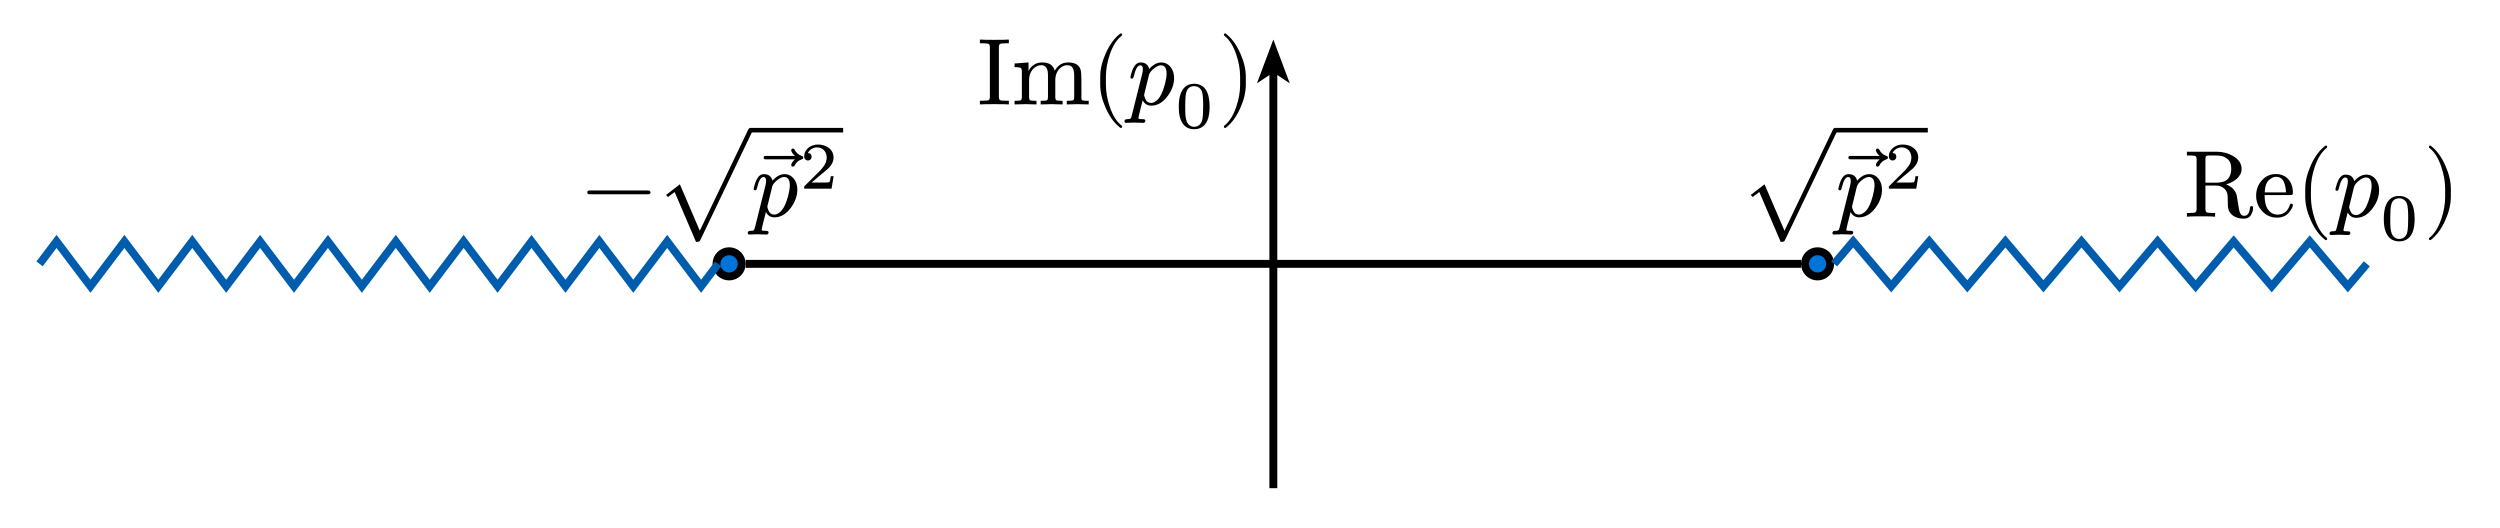
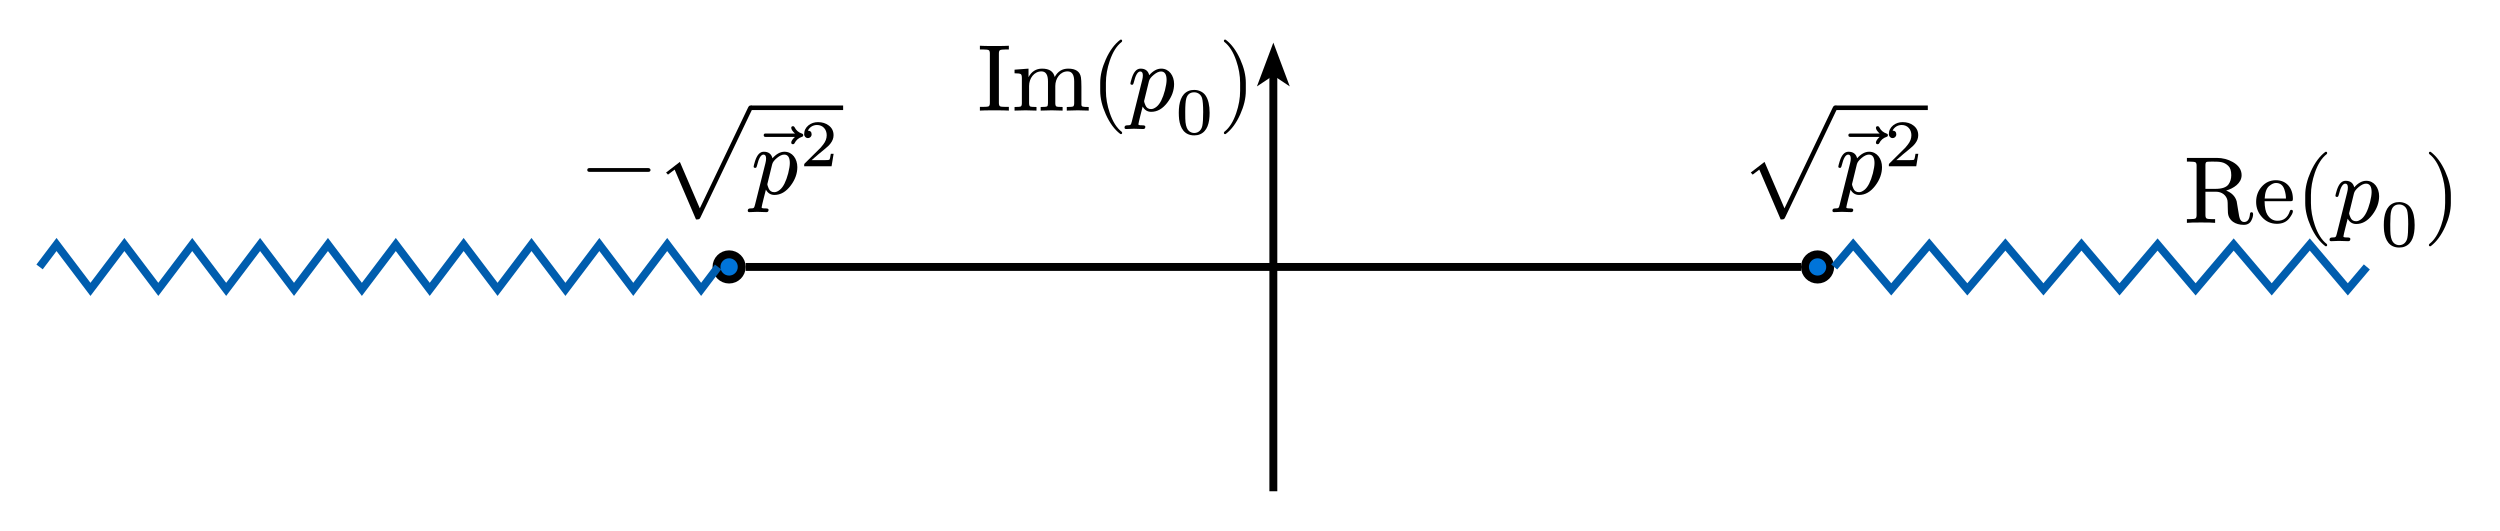
- <svg xmlns="http://www.w3.org/2000/svg" xmlns:xlink="http://www.w3.org/1999/xlink" viewBox="0 0 315.91 66.688" width="315.91pt" height="66.688pt">
+ <svg xmlns="http://www.w3.org/2000/svg" xmlns:xlink="http://www.w3.org/1999/xlink" viewBox="0 0 315.91 67.078" width="315.91pt" height="67.078pt">
  <g transform="translate(5 5)">
-     <path fill="none" stroke="#000000" stroke-width="1" stroke-linecap="butt" stroke-linejoin="miter" stroke-miterlimit="4" transform="translate(155.9055 3.544694)" d="M 0 0m 0 53.143v -53.143" />
-     <path fill="#000000" fill-rule="nonzero" stroke="#000000" stroke-width="1" stroke-linecap="butt" stroke-linejoin="miter" stroke-miterlimit="4" stroke-dashoffset="0" stroke-dasharray="" transform="translate(154.8425 1.418709)" d="M 0 0m 1.063 0l -1.063 2.835l 1.063 -0.709l 1.063 0.709l -1.063 -2.835Z " />
-     <path fill="none" transform="translate(118.4872)" d="M 0 0m 0 0h 35.152v 11.328h -35.152v -11.328Z " />
-     <g transform="translate(118.4872 -4.7e-8)">
-       <g transform="matrix(1 0 0 -1 0 8.196)">
+     <path fill="none" stroke="#000000" stroke-width="1" stroke-linecap="butt" stroke-linejoin="miter" stroke-miterlimit="4" transform="translate(155.9055 3.934694)" d="M 0 0m 0 53.143v -53.143" />
+     <path fill="#000000" fill-rule="nonzero" stroke="#000000" stroke-width="1" stroke-linecap="butt" stroke-linejoin="miter" stroke-miterlimit="4" stroke-dashoffset="0" stroke-dasharray="" transform="translate(154.8425 1.808709)" d="M 0 0m 1.063 0l -1.063 2.835l 1.063 -0.709l 1.063 0.709l -1.063 -2.835Z " />
+     <path fill="none" transform="translate(118.4872)" d="M 0 0m 0 0h 35.152v 12.108h -35.152v -12.108Z " />
+     <g transform="translate(118.4872 -9.4e-8)">
+       <g transform="matrix(1 0 0 -1 0 8.976)">
        <use xlink:href="#g1B0660F9AF44E354BEC737A8B1E8FA2D" x="0" y="0" fill="#000000" fill-rule="nonzero" />
        <use xlink:href="#g7F11F90A5AE3D9B4F6E95D36B46519BC" x="4.332" y="0" fill="#000000" fill-rule="nonzero" />
      </g>
-       <g transform="matrix(1 0 0 -1 14.328 8.196)">
+       <g transform="matrix(1 0 0 -1 14.328 8.976)">
        <use xlink:href="#g77BC1C68EC4C7176D1E092FB473737CB" x="0" y="0" fill="#000000" fill-rule="nonzero" />
      </g>
-       <g transform="matrix(1 0 0 -1 18.996 8.196)">
+       <g transform="matrix(1 0 0 -1 18.996 8.976)">
        <use xlink:href="#g7A9803FECCB8903DFEF6BA82443E40C1" x="0" y="0" fill="#000000" fill-rule="nonzero" />
      </g>
-       <g transform="matrix(1 0 0 -1 25.032 11.16)">
+       <g transform="matrix(1 0 0 -1 25.032 11.94)">
        <use xlink:href="#g20ED7EFE0C9D86B6113C183B5E3A4F77" x="0" y="0" fill="#000000" fill-rule="nonzero" />
      </g>
-       <g transform="matrix(1 0 0 -1 30.4836 8.196)">
+       <g transform="matrix(1 0 0 -1 30.4836 8.976)">
        <use xlink:href="#gE21B39E92370F17488C31A9CDB28612D" x="0" y="0" fill="#000000" fill-rule="nonzero" />
      </g>
    </g>
-     <path fill="none" stroke="#000000" stroke-width="1" stroke-linecap="butt" stroke-linejoin="miter" stroke-miterlimit="4" transform="translate(89.22835 28.34117)" d="M 0 0m 0 0h 133.354" />
-     <path fill="#0074d9" fill-rule="nonzero" stroke="#000000" stroke-width="1" stroke-linecap="butt" stroke-linejoin="miter" stroke-miterlimit="4" stroke-dashoffset="0" stroke-dasharray="" transform="translate(85.53937 26.74668)" d="M 0 0m 1.594 0c 0.88 0 1.594 0.715 1.594 1.594c 0 0.88 -0.715 1.594 -1.594 1.594c -0.88 0 -1.594 -0.715 -1.594 -1.594c 0 -0.88 0.715 -1.594 1.594 -1.594Z " />
-     <path fill="#0074d9" fill-rule="nonzero" stroke="#000000" stroke-width="1" stroke-linecap="butt" stroke-linejoin="miter" stroke-miterlimit="4" stroke-dashoffset="0" stroke-dasharray="" transform="translate(223.0827 26.74668)" d="M 0 0m 1.594 3.189c -0.88 0 -1.594 -0.715 -1.594 -1.594c 0 -0.88 0.715 -1.594 1.594 -1.594c 0.88 0 1.594 0.715 1.594 1.594c 0 0.88 -0.715 1.594 -1.594 1.594Z " />
-     <path fill="none" transform="translate(68.53757 14.11263)" d="M 0 0m 0 0h 33.004v 11.449h -33.004v -11.449Z " />
-     <g transform="translate(68.53757 14.11263)">
-       <g transform="matrix(1 0 0 -1 0 8.196)">
+     <path fill="none" stroke="#000000" stroke-width="1" stroke-linecap="butt" stroke-linejoin="miter" stroke-miterlimit="4" transform="translate(89.22835 28.73117)" d="M 0 0m 0 0h 133.354" />
+     <path fill="#0074d9" fill-rule="nonzero" stroke="#000000" stroke-width="1" stroke-linecap="butt" stroke-linejoin="miter" stroke-miterlimit="4" stroke-dashoffset="0" stroke-dasharray="" transform="translate(85.53937 27.13668)" d="M 0 0m 1.594 0c 0.88 0 1.594 0.715 1.594 1.594c 0 0.88 -0.715 1.594 -1.594 1.594c -0.88 0 -1.594 -0.715 -1.594 -1.594c 0 -0.88 0.715 -1.594 1.594 -1.594Z " />
+     <path fill="#0074d9" fill-rule="nonzero" stroke="#000000" stroke-width="1" stroke-linecap="butt" stroke-linejoin="miter" stroke-miterlimit="4" stroke-dashoffset="0" stroke-dasharray="" transform="translate(223.0827 27.13668)" d="M 0 0m 1.594 3.189c -0.88 0 -1.594 -0.715 -1.594 -1.594c 0 -0.88 0.715 -1.594 1.594 -1.594c 0.88 0 1.594 0.715 1.594 1.594c 0 0.88 -0.715 1.594 -1.594 1.594Z " />
+     <path fill="none" transform="translate(62.53757 1.755165)" d="M 0 0m 0 0h 45.004v 26.976h -45.004v -26.976Z " />
+     <g transform="translate(62.53757 1.755165)">
+       <g transform="matrix(1 0 0 -1 6 17.7228)">
        <use xlink:href="#g4781C9F76C60262B08C89516FE5DC3F7" x="0" y="0" fill="#000000" fill-rule="nonzero" />
      </g>
-       <g transform="matrix(1 0 0 -1 9.336 7.2492)">
+       <g transform="matrix(1 0 0 -1 15.336 16.776)">
        <use xlink:href="#gBE1868673F9EA136F477F469EFAA9FD3" x="0" y="0" fill="#000000" fill-rule="nonzero" />
      </g>
-       <path fill="none" stroke="#000000" stroke-width="0.576" stroke-linecap="butt" stroke-linejoin="miter" stroke-miterlimit="4" transform="translate(21.336 -2.6628)" d="M 0 0h 11.668" />
-       <g transform="matrix(1 0 0 -1 21.336 8.196)">
+       <path fill="none" stroke="#000000" stroke-width="0.576" stroke-linecap="butt" stroke-linejoin="miter" stroke-miterlimit="4" transform="translate(27.336 6.864)" d="M 0 0h 11.668" />
+       <g transform="matrix(1 0 0 -1 27.336 17.7228)">
        <use xlink:href="#g7A9803FECCB8903DFEF6BA82443E40C1" x="0" y="0" fill="#000000" fill-rule="nonzero" />
      </g>
-       <g transform="matrix(1 0 0 -1 28.632 8.196)">
+       <g transform="matrix(1 0 0 -1 34.632 17.7228)">
        <use xlink:href="#g1E8B6F2A74390A5181D6090FE636AEDD" x="0" y="0" fill="#000000" fill-rule="nonzero" />
      </g>
-       <g transform="matrix(1 0 0 -1 27.552 4.728)">
+       <g transform="matrix(1 0 0 -1 33.552 14.2548)">
        <use xlink:href="#gE36E487DB8F621557DF3849AFE74ED94" x="0" y="0" fill="#000000" fill-rule="nonzero" />
      </g>
    </g>
-     <path fill="none" transform="translate(214.9379 14.11263)" d="M 0 0m 0 0h 23.668v 11.449h -23.668v -11.449Z " />
-     <g transform="translate(214.9379 14.11263)">
-       <g transform="matrix(1 0 0 -1 0 7.2492)">
+     <path fill="none" transform="translate(208.9379 1.755165)" d="M 0 0m 0 0h 35.668v 26.976h -35.668v -26.976Z " />
+     <g transform="translate(208.9379 1.755165)">
+       <g transform="matrix(1 0 0 -1 6 16.776)">
        <use xlink:href="#gBE1868673F9EA136F477F469EFAA9FD3" x="0" y="0" fill="#000000" fill-rule="nonzero" />
      </g>
-       <path fill="none" stroke="#000000" stroke-width="0.576" stroke-linecap="butt" stroke-linejoin="miter" stroke-miterlimit="4" transform="translate(12 -2.6628)" d="M 0 0h 11.668" />
-       <g transform="matrix(1 0 0 -1 12 8.196)">
+       <path fill="none" stroke="#000000" stroke-width="0.576" stroke-linecap="butt" stroke-linejoin="miter" stroke-miterlimit="4" transform="translate(18 6.864)" d="M 0 0h 11.668" />
+       <g transform="matrix(1 0 0 -1 18 17.7228)">
        <use xlink:href="#g7A9803FECCB8903DFEF6BA82443E40C1" x="0" y="0" fill="#000000" fill-rule="nonzero" />
      </g>
-       <g transform="matrix(1 0 0 -1 19.296 8.196)">
+       <g transform="matrix(1 0 0 -1 25.296 17.7228)">
        <use xlink:href="#g1E8B6F2A74390A5181D6090FE636AEDD" x="0" y="0" fill="#000000" fill-rule="nonzero" />
      </g>
-       <g transform="matrix(1 0 0 -1 18.216 4.728)">
+       <g transform="matrix(1 0 0 -1 24.216 14.2548)">
        <use xlink:href="#gE36E487DB8F621557DF3849AFE74ED94" x="0" y="0" fill="#000000" fill-rule="nonzero" />
      </g>
    </g>
-     <path fill="none" stroke="#005dae" stroke-width="1" stroke-linecap="butt" stroke-linejoin="miter" stroke-miterlimit="4" transform="translate(0 25.50652)" d="M 0 0m 0 2.835l 2.144 -2.835l 4.287 5.669l 4.287 -5.669l 4.287 5.669l 4.287 -5.669l 4.287 5.669l 4.287 -5.669l 4.287 5.669l 4.287 -5.669l 4.287 5.669l 4.287 -5.669l 4.287 5.669l 4.287 -5.669l 4.287 5.669l 4.287 -5.669l 4.287 5.669l 4.287 -5.669l 4.287 5.669l 4.287 -5.669l 4.287 5.669l 2.144 -2.835" />
-     <path fill="none" stroke="#005dae" stroke-width="1" stroke-linecap="butt" stroke-linejoin="miter" stroke-miterlimit="4" transform="translate(226.7717 25.50652)" d="M 0 0m 0 2.835l 2.404 -2.835l 4.808 5.669l 4.808 -5.669l 4.808 5.669l 4.808 -5.669l 4.808 5.669l 4.808 -5.669l 4.808 5.669l 4.808 -5.669l 4.808 5.669l 4.808 -5.669l 4.808 5.669l 4.808 -5.669l 4.808 5.669l 2.404 -2.835" />
-     <path fill="none" transform="translate(270.9267 14.17323)" d="M 0 0m 0 0h 34.984v 11.328h -34.984v -11.328Z " />
+     <path fill="none" stroke="#005dae" stroke-width="1" stroke-linecap="butt" stroke-linejoin="miter" stroke-miterlimit="4" transform="translate(0 25.89652)" d="M 0 0m 0 2.835l 2.144 -2.835l 4.287 5.669l 4.287 -5.669l 4.287 5.669l 4.287 -5.669l 4.287 5.669l 4.287 -5.669l 4.287 5.669l 4.287 -5.669l 4.287 5.669l 4.287 -5.669l 4.287 5.669l 4.287 -5.669l 4.287 5.669l 4.287 -5.669l 4.287 5.669l 4.287 -5.669l 4.287 5.669l 4.287 -5.669l 4.287 5.669l 2.144 -2.835" />
+     <path fill="none" stroke="#005dae" stroke-width="1" stroke-linecap="butt" stroke-linejoin="miter" stroke-miterlimit="4" transform="translate(226.7717 25.89652)" d="M 0 0m 0 2.835l 2.404 -2.835l 4.808 5.669l 4.808 -5.669l 4.808 5.669l 4.808 -5.669l 4.808 5.669l 4.808 -5.669l 4.808 5.669l 4.808 -5.669l 4.808 5.669l 4.808 -5.669l 4.808 5.669l 4.808 -5.669l 4.808 5.669l 2.404 -2.835" />
+     <path fill="none" transform="translate(270.9267 14.17323)" d="M 0 0m 0 0h 34.984v 12.108h -34.984v -12.108Z " />
    <g transform="translate(270.9267 14.17323)">
-       <g transform="matrix(1 0 0 -1 0 8.196)">
+       <g transform="matrix(1 0 0 -1 0 8.976)">
        <use xlink:href="#g6A406016405FE86333D9D4BA9E9B30ED" x="0" y="0" fill="#000000" fill-rule="nonzero" />
        <use xlink:href="#g224A49E37B88068BAC37BDAE614206B1" x="8.832" y="0" fill="#000000" fill-rule="nonzero" />
      </g>
-       <g transform="matrix(1 0 0 -1 14.16 8.196)">
+       <g transform="matrix(1 0 0 -1 14.16 8.976)">
        <use xlink:href="#g77BC1C68EC4C7176D1E092FB473737CB" x="0" y="0" fill="#000000" fill-rule="nonzero" />
      </g>
-       <g transform="matrix(1 0 0 -1 18.828 8.196)">
+       <g transform="matrix(1 0 0 -1 18.828 8.976)">
        <use xlink:href="#g7A9803FECCB8903DFEF6BA82443E40C1" x="0" y="0" fill="#000000" fill-rule="nonzero" />
      </g>
-       <g transform="matrix(1 0 0 -1 24.864 11.16)">
+       <g transform="matrix(1 0 0 -1 24.864 11.94)">
        <use xlink:href="#g20ED7EFE0C9D86B6113C183B5E3A4F77" x="0" y="0" fill="#000000" fill-rule="nonzero" />
      </g>
-       <g transform="matrix(1 0 0 -1 30.3156 8.196)">
+       <g transform="matrix(1 0 0 -1 30.3156 8.976)">
        <use xlink:href="#gE21B39E92370F17488C31A9CDB28612D" x="0" y="0" fill="#000000" fill-rule="nonzero" />
      </g>
    </g>
  </g>
  <defs>
    <symbol id="g1B0660F9AF44E354BEC737A8B1E8FA2D" overflow="visible">
      <path d="M 0 0m 2.16 0.036c 0.924 0 1.536 -0.012 1.836 -0.036v 0.468h -0.348c -0.432 0 -0.696 0.024 -0.78 0.084c -0.084 0.06 -0.132 0.204 -0.132 0.42v 6.252c 0 0.216 0.048 0.348 0.132 0.408c 0.084 0.06 0.348 0.096 0.78 0.096h 0.348v 0.468c -0.3 -0.024 -0.912 -0.036 -1.824 -0.036c -0.924 0 -1.536 0.012 -1.836 0.036v -0.468h 0.348c 0.432 0 0.696 -0.036 0.78 -0.096c 0.084 -0.06 0.132 -0.192 0.132 -0.408v -6.252c 0 -0.216 -0.048 -0.36 -0.132 -0.42c -0.084 -0.06 -0.348 -0.084 -0.78 -0.084h -0.348v -0.468c 0.3 0.024 0.912 0.036 1.824 0.036Z " />
    </symbol>
    <symbol id="g7F11F90A5AE3D9B4F6E95D36B46519BC" overflow="visible">
      <path d="M 0 0m 3.78 4.956c 0.552 0 0.828 -0.42 0.828 -1.272v -2.736c 0 -0.228 -0.036 -0.372 -0.12 -0.42c -0.084 -0.048 -0.36 -0.072 -0.804 -0.072v -0.456l 1.392 0.036l 1.38 -0.036v 0.456c -0.444 0 -0.708 0.024 -0.792 0.072c -0.084 0.048 -0.132 0.192 -0.132 0.42v 2.16c 0 0.96 0.624 1.848 1.548 1.848c 0.564 0 0.84 -0.42 0.84 -1.272v -2.736c 0 -0.228 -0.048 -0.372 -0.132 -0.42c -0.084 -0.048 -0.36 -0.072 -0.804 -0.072v -0.456l 1.392 0.036l 1.38 -0.036v 0.456c -0.384 0 -0.636 0.012 -0.756 0.048c -0.12 0.036 -0.168 0.12 -0.168 0.264v 2.244c 0 0.564 -0.024 0.96 -0.06 1.188c -0.12 0.732 -0.66 1.104 -1.608 1.104c -0.756 0 -1.32 -0.348 -1.704 -1.056c -0.168 0.708 -0.696 1.056 -1.596 1.056c -0.756 0 -1.332 -0.36 -1.716 -1.08v 1.08l -1.764 -0.132v -0.456c 0.432 0 0.696 -0.036 0.792 -0.108c 0.096 -0.072 0.132 -0.228 0.132 -0.504v -3.156c 0 -0.228 -0.048 -0.372 -0.132 -0.42c -0.084 -0.048 -0.348 -0.072 -0.792 -0.072v -0.456l 1.392 0.036l 1.38 -0.036v 0.456c -0.444 0 -0.72 0.024 -0.804 0.072c -0.084 0.048 -0.132 0.192 -0.132 0.42v 2.16c 0 0.972 0.636 1.848 1.56 1.848Z " />
    </symbol>
    <symbol id="g77BC1C68EC4C7176D1E092FB473737CB" overflow="visible">
      <path d="M 0 0m 3.816 -2.976c 0.108 0 0.168 0.06 0.168 0.168c 0 0.036 -0.024 0.084 -0.06 0.132c -0.624 0.48 -1.128 1.272 -1.5 2.364c -0.324 0.948 -0.492 1.884 -0.492 2.808v 1.008c 0 0.924 0.168 1.86 0.492 2.808c 0.372 1.092 0.876 1.884 1.5 2.364c 0.036 0.036 0.06 0.084 0.06 0.132c 0 0.108 -0.06 0.168 -0.168 0.168c -0.012 0 -0.048 -0.012 -0.084 -0.036c -0.72 -0.552 -1.32 -1.368 -1.812 -2.46c -0.468 -1.044 -0.708 -2.028 -0.708 -2.976v -1.008c 0 -0.948 0.24 -1.932 0.708 -2.976c 0.492 -1.092 1.092 -1.908 1.812 -2.46c 0.036 -0.024 0.072 -0.036 0.084 -0.036Z " />
    </symbol>
    <symbol id="g7A9803FECCB8903DFEF6BA82443E40C1" overflow="visible">
      <path d="M 0 0m 4.26 5.304c -0.528 0 -1.032 -0.276 -1.524 -0.828c -0.132 0.552 -0.504 0.828 -1.092 0.828c -0.492 0 -0.852 -0.396 -1.104 -1.176c -0.12 -0.396 -0.18 -0.624 -0.18 -0.696c 0 -0.108 0.06 -0.168 0.192 -0.168c 0.06 0 0.096 0.012 0.132 0.036c 0.06 0.108 0.096 0.192 0.108 0.276c 0.216 0.912 0.492 1.368 0.816 1.368c 0.216 0 0.324 -0.168 0.324 -0.492c 0 -0.18 -0.024 -0.384 -0.084 -0.6l -1.32 -5.268c -0.108 -0.396 -0.12 -0.444 -0.588 -0.444c -0.216 0 -0.324 -0.096 -0.324 -0.276c 0 -0.132 0.072 -0.192 0.204 -0.192c 0.18 0 0.804 0.036 0.984 0.036c 0.228 0 0.948 -0.036 1.176 -0.036c 0.18 0 0.264 0.096 0.264 0.288c 0 0.12 -0.108 0.18 -0.336 0.18c -0.216 0 -0.54 -0.012 -0.54 0.132c 0 0.156 0.492 2.04 0.54 2.244c 0.24 -0.444 0.6 -0.672 1.08 -0.672c 0.78 0 1.464 0.396 2.064 1.2c 0.552 0.732 0.828 1.512 0.828 2.316c 0 1.044 -0.624 1.944 -1.62 1.944Z m -0.036 -0.36c 0.468 0 0.708 -0.36 0.708 -1.068c 0 -0.324 -0.072 -0.756 -0.204 -1.296c -0.276 -1.044 -0.624 -1.728 -1.044 -2.076c -0.252 -0.204 -0.48 -0.312 -0.708 -0.312c -0.348 0 -0.588 0.156 -0.72 0.48c -0.108 0.252 -0.168 0.432 -0.168 0.528l 0.612 2.508c 0.06 0.264 0.276 0.54 0.612 0.816c 0.336 0.276 0.636 0.42 0.912 0.42Z " />
    </symbol>
    <symbol id="g20ED7EFE0C9D86B6113C183B5E3A4F77" overflow="visible">
      <path d="M 0 0m 4.334 2.68c 0 0.949 -0.168 1.672 -0.496 2.167c -0.269 0.42 -0.806 0.731 -1.453 0.731c -0.269 0 -0.512 -0.042 -0.722 -0.134c -0.924 -0.386 -1.226 -1.462 -1.226 -2.764c 0 -0.286 0.017 -0.554 0.042 -0.815c 0.143 -1.1 0.655 -2.033 1.907 -2.033c 0.269 0 0.512 0.042 0.722 0.134c 0.924 0.378 1.226 1.428 1.226 2.713Z m -0.958 1.865c 0.092 -0.311 0.143 -0.89 0.143 -1.756c 0 -0.823 -0.034 -1.403 -0.109 -1.747c -0.101 -0.496 -0.454 -0.907 -1.025 -0.907c -0.21 0 -0.42 0.067 -0.613 0.21c -0.26 0.193 -0.42 0.571 -0.487 1.151c -0.025 0.193 -0.034 0.622 -0.034 1.294c 0 0.815 0.042 1.378 0.126 1.68c 0.143 0.538 0.479 0.806 1.008 0.806c 0.504 0 0.874 -0.328 0.991 -0.731Z " />
    </symbol>
    <symbol id="gE21B39E92370F17488C31A9CDB28612D" overflow="visible">
      <path d="M 0 0m 0.936 -2.94c 0.72 0.552 1.32 1.368 1.812 2.46c 0.468 1.044 0.708 2.028 0.708 2.976v 1.008c 0 0.948 -0.24 1.932 -0.708 2.976c -0.492 1.092 -1.092 1.908 -1.812 2.46c -0.036 0.024 -0.072 0.036 -0.084 0.036c -0.108 0 -0.168 -0.06 -0.168 -0.168c 0 -0.048 0.024 -0.096 0.06 -0.132c 0.624 -0.48 1.128 -1.272 1.5 -2.364c 0.324 -0.948 0.492 -1.884 0.492 -2.808v -1.008c 0 -0.924 -0.168 -1.86 -0.492 -2.808c -0.372 -1.092 -0.876 -1.884 -1.5 -2.364c -0.036 -0.048 -0.06 -0.096 -0.06 -0.132c 0 -0.108 0.06 -0.168 0.168 -0.168c 0.012 0 0.048 0.012 0.084 0.036Z " />
    </symbol>
    <symbol id="g4781C9F76C60262B08C89516FE5DC3F7" overflow="visible">
      <path d="M 0 0m 8.376 3.24h -7.416c -0.192 0 -0.288 -0.084 -0.288 -0.24c 0 -0.156 0.096 -0.24 0.288 -0.24h 7.416c 0.192 0 0.288 0.084 0.288 0.24c 0 0.144 -0.144 0.24 -0.288 0.24Z " />
    </symbol>
    <symbol id="gBE1868673F9EA136F477F469EFAA9FD3" overflow="visible">
      <path d="M 0 0m 12.156 9.684c 0.06 0.12 0.084 0.192 0.084 0.228c 0 0.192 -0.096 0.288 -0.288 0.288c -0.12 0 -0.216 -0.084 -0.3 -0.264l -6.096 -12.732l -2.52 5.868l -1.74 -1.344l 0.24 -0.264l 0.84 0.636l 2.7 -6.3c 0.372 0 0.456 0.012 0.564 0.264Z " />
    </symbol>
    <symbol id="g1E8B6F2A74390A5181D6090FE636AEDD" overflow="visible">
      <path d="M 0 0m -0.828 7.188c 0.108 0.036 0.156 0.096 0.156 0.204c 0 0.108 -0.048 0.168 -0.156 0.204c -0.432 0.144 -0.744 0.408 -0.936 0.804c -0.036 0.084 -0.108 0.132 -0.192 0.132c -0.156 0 -0.228 -0.072 -0.228 -0.216c 0 -0.18 0.156 -0.42 0.468 -0.708h -3.72c -0.156 0 -0.228 -0.072 -0.228 -0.216c 0 -0.144 0.072 -0.216 0.228 -0.216h 3.72c -0.312 -0.288 -0.468 -0.528 -0.468 -0.708c 0 -0.144 0.072 -0.216 0.228 -0.216c 0.084 0 0.156 0.048 0.192 0.132c 0.192 0.396 0.504 0.66 0.936 0.804Z " />
    </symbol>
    <symbol id="gE36E487DB8F621557DF3849AFE74ED94" overflow="visible">
      <path d="M 0 0m 1 3.562c 0.269 0 0.47 0.202 0.47 0.47c 0 0.302 -0.16 0.462 -0.47 0.47c 0.185 0.395 0.605 0.714 1.151 0.714c 0.739 0 1.226 -0.554 1.226 -1.294c 0 -0.403 -0.143 -0.79 -0.437 -1.168c -0.143 -0.193 -0.252 -0.328 -0.328 -0.403l -1.991 -1.974c -0.109 -0.101 -0.092 -0.126 -0.092 -0.378h 3.461l 0.26 1.579h -0.353c -0.059 -0.445 -0.126 -0.706 -0.202 -0.764c -0.042 -0.025 -0.302 -0.042 -0.798 -0.042h -1.428c 0.563 0.496 1.084 0.941 1.579 1.336c 0.378 0.294 0.647 0.554 0.815 0.781c 0.252 0.328 0.378 0.672 0.378 1.033c 0 0.521 -0.202 0.932 -0.613 1.235c -0.361 0.277 -0.815 0.42 -1.352 0.42c -0.462 0 -0.857 -0.134 -1.201 -0.403c -0.361 -0.294 -0.546 -0.664 -0.546 -1.117c 0 -0.286 0.21 -0.496 0.47 -0.496Z " />
    </symbol>
    <symbol id="g6A406016405FE86333D9D4BA9E9B30ED" overflow="visible">
      <path d="M 0 0m 7.332 6.012c 0 0.684 -0.372 1.236 -1.104 1.656c -0.612 0.348 -1.296 0.528 -2.04 0.528h -3.768v -0.468h 0.336c 0.42 0 0.672 -0.036 0.756 -0.096c 0.084 -0.06 0.132 -0.192 0.132 -0.408v -6.252c 0 -0.216 -0.048 -0.36 -0.132 -0.42c -0.084 -0.06 -0.336 -0.096 -0.756 -0.096h -0.336v -0.468c 0.324 0.036 0.912 0.048 1.776 0.048c 0.876 0 1.464 -0.012 1.788 -0.048v 0.468h -0.336c -0.42 0 -0.672 0.036 -0.756 0.096c -0.084 0.06 -0.132 0.204 -0.132 0.42v 2.952h 1.32c 0.768 0 1.332 -0.456 1.464 -1.104c 0.024 -0.132 0.036 -0.42 0.036 -0.84c 0 -0.324 0.012 -0.564 0.024 -0.708c 0.072 -1.008 0.948 -1.536 2.004 -1.536c 0.456 0 0.78 0.192 0.96 0.564c 0.144 0.276 0.216 0.54 0.216 0.792c 0 0.156 -0.072 0.24 -0.204 0.24c -0.108 0 -0.18 -0.072 -0.192 -0.228c -0.06 -0.672 -0.312 -1.008 -0.732 -1.008c -0.42 0 -0.564 0.396 -0.636 0.744c -0.072 0.408 -0.12 0.72 -0.156 0.924l -0.156 0.948c -0.18 0.624 -0.624 1.08 -1.332 1.356c 0.912 0.264 1.956 0.912 1.956 1.944Z m -1.692 1.188c 0.252 -0.228 0.384 -0.624 0.384 -1.188c 0 -0.456 -0.12 -0.84 -0.348 -1.164c -0.276 -0.372 -0.816 -0.564 -1.644 -0.564h -1.272v 3.024c 0 0.252 0.072 0.384 0.216 0.396c 0.084 0.012 0.312 0.024 0.696 0.024c 0.948 0 1.44 -0.036 1.968 -0.528Z " />
    </symbol>
    <symbol id="g224A49E37B88068BAC37BDAE614206B1" overflow="visible">
      <path d="M 0 0m 4.98 3.012c 0 1.38 -0.804 2.364 -2.148 2.364c -0.72 0 -1.32 -0.276 -1.812 -0.84c -0.456 -0.528 -0.684 -1.164 -0.684 -1.896c 0 -0.756 0.252 -1.392 0.756 -1.944c 0.504 -0.552 1.128 -0.828 1.872 -0.828c 0.684 0 1.212 0.24 1.572 0.708c 0.3 0.396 0.444 0.684 0.444 0.876c 0 0.12 -0.072 0.18 -0.204 0.18c -0.096 0 -0.156 -0.06 -0.192 -0.192c -0.264 -0.792 -0.78 -1.188 -1.548 -1.188c -0.54 0 -0.96 0.252 -1.284 0.768c -0.228 0.372 -0.336 0.936 -0.348 1.704h 3.24c 0.264 0 0.336 0.024 0.336 0.288Z m -1.068 1.176c 0.132 -0.396 0.192 -0.78 0.192 -1.128h -2.688c 0.036 0.792 0.24 1.332 0.6 1.608c 0.3 0.24 0.564 0.36 0.816 0.36c 0.54 0 0.9 -0.276 1.08 -0.84Z " />
    </symbol>
  </defs>
</svg>
